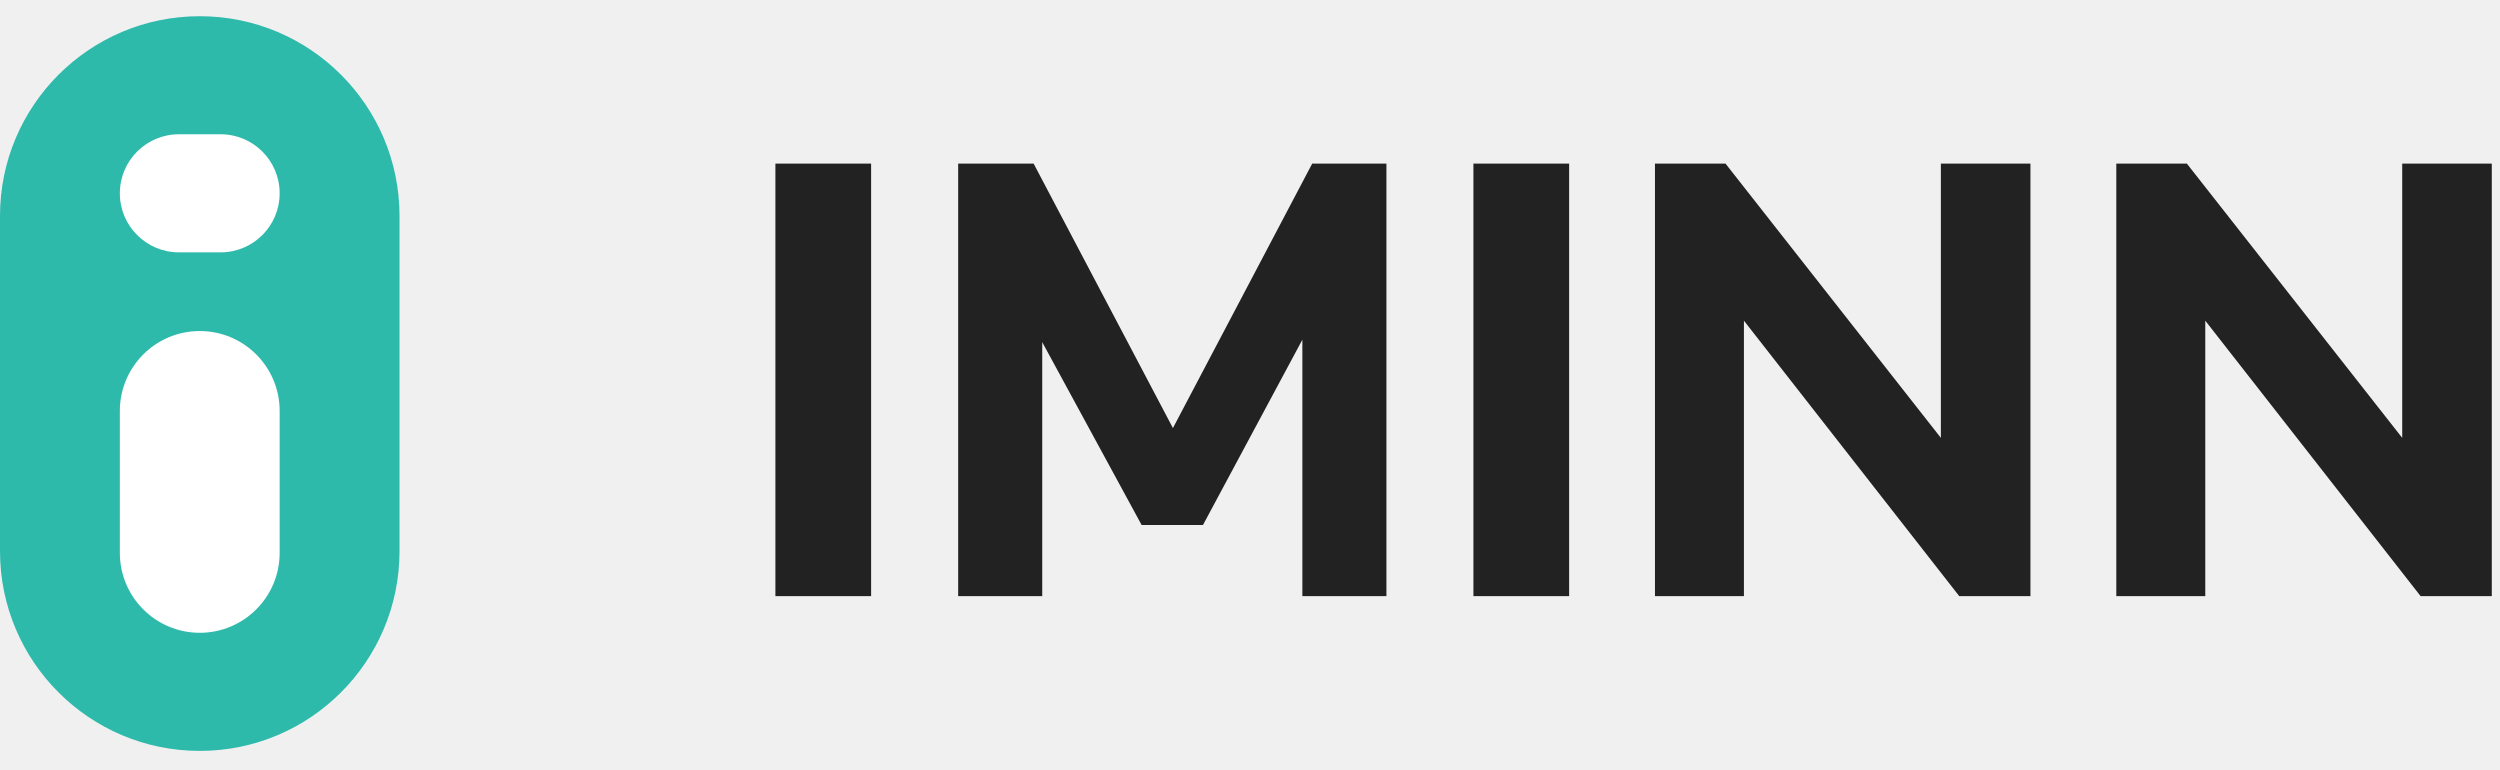
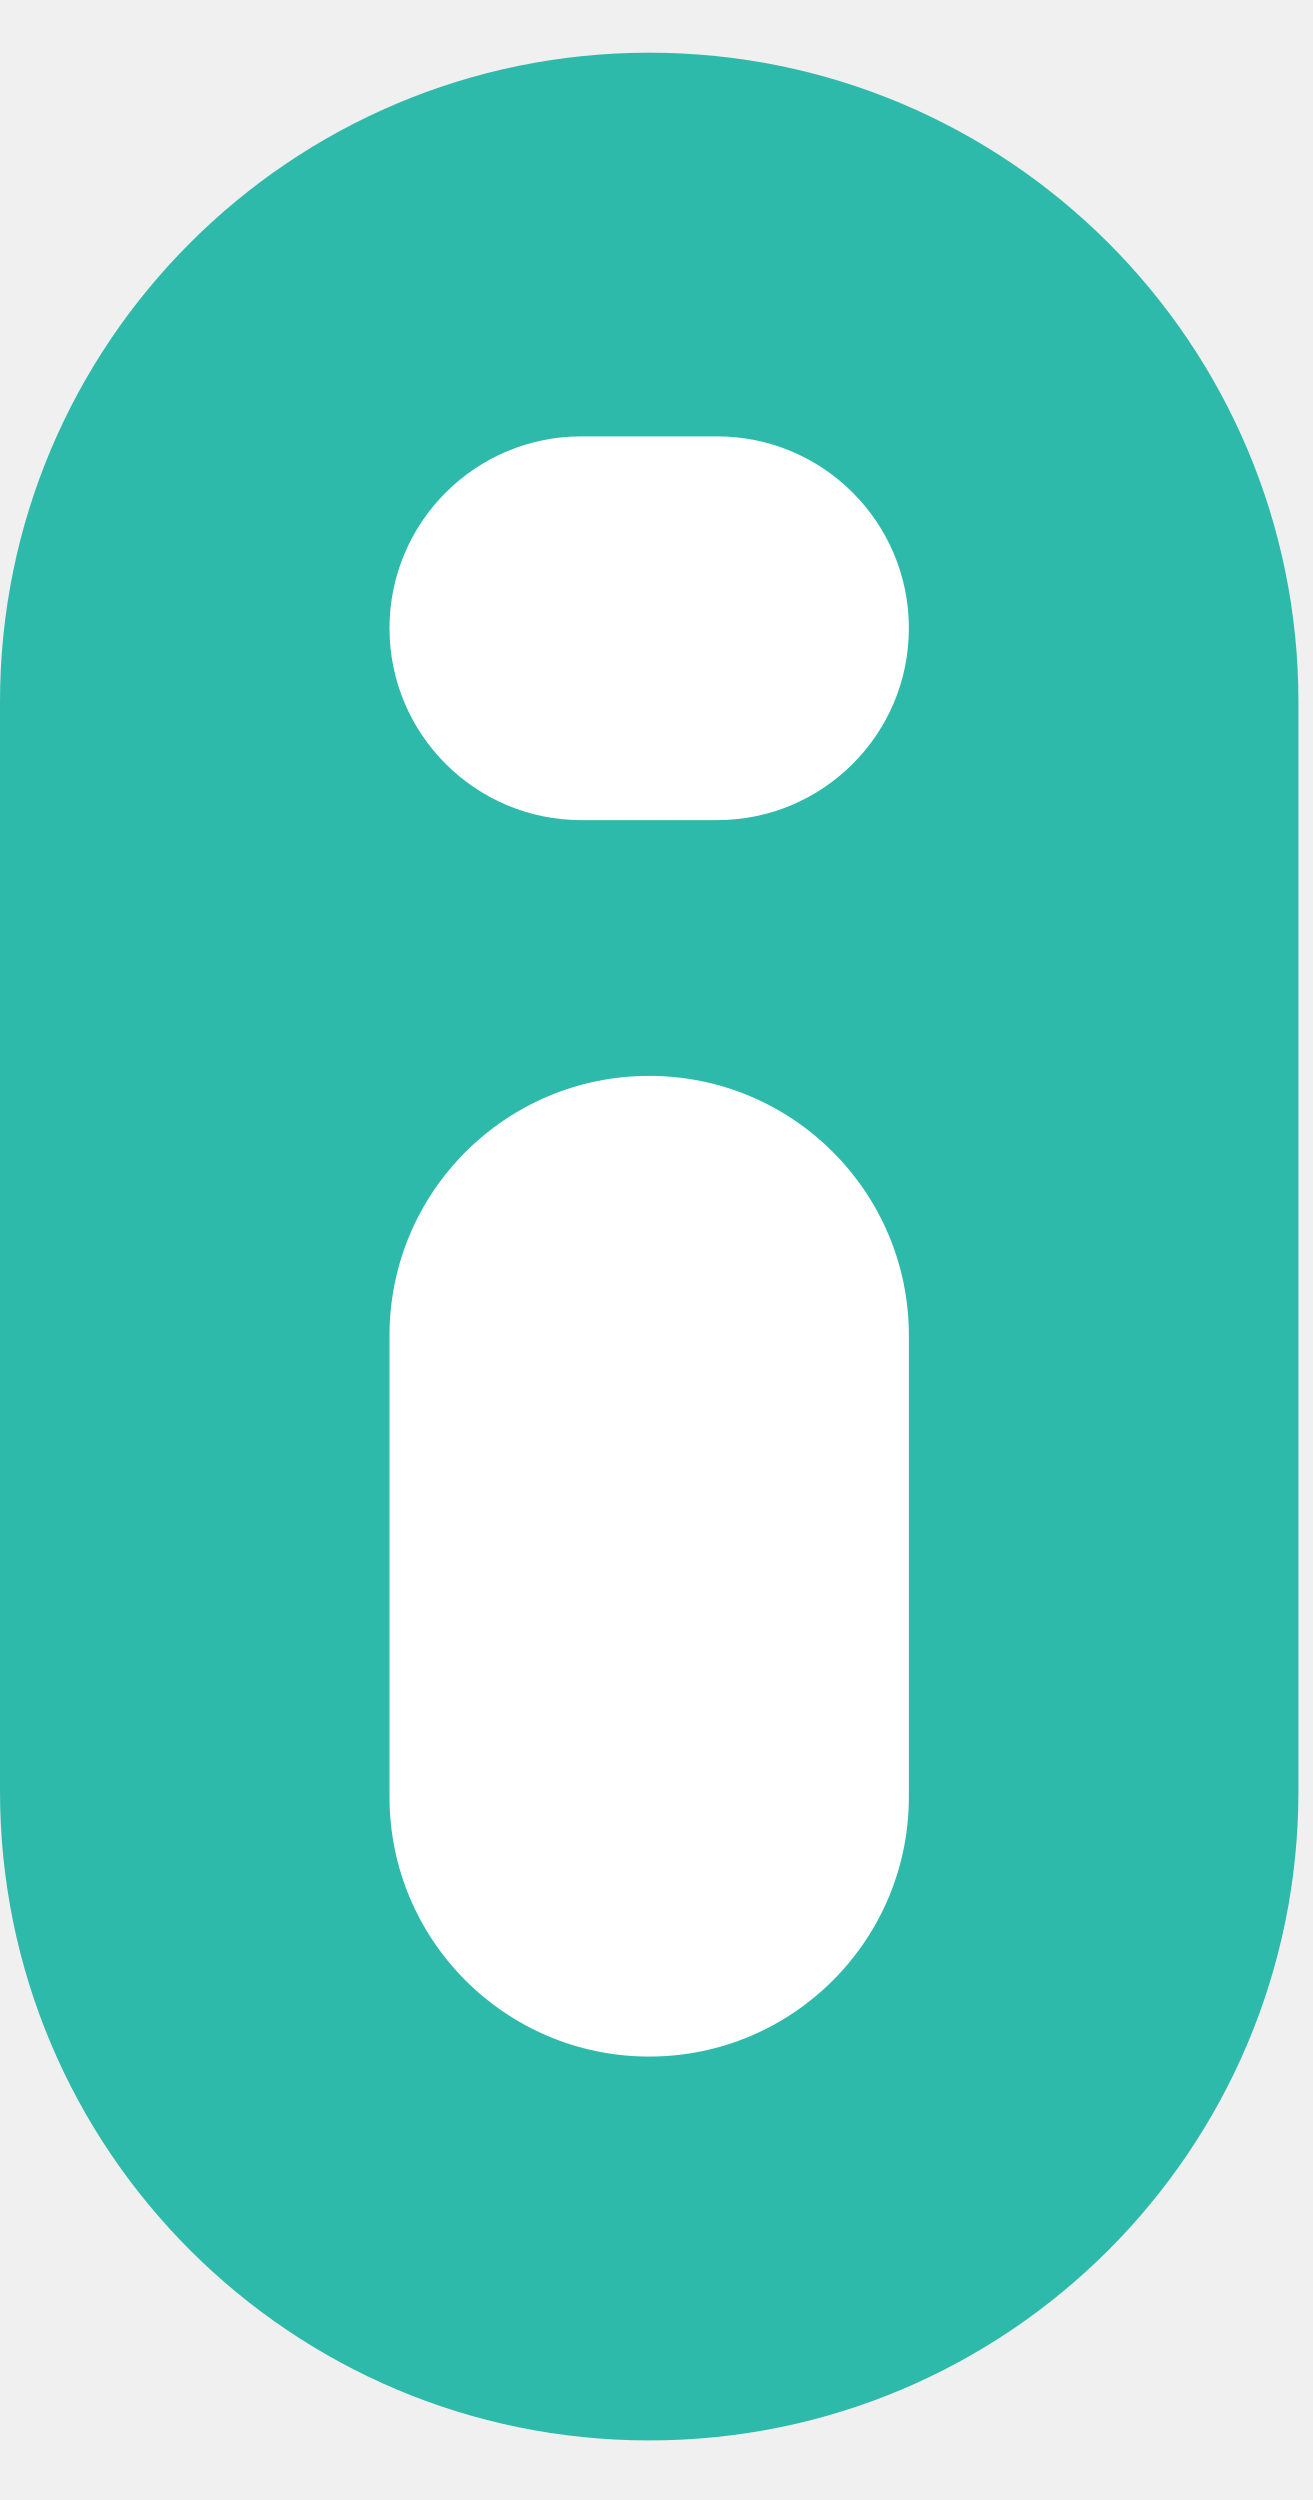
- <svg xmlns="http://www.w3.org/2000/svg" width="130" height="40" viewBox="0 0 130 40" fill="none">
-   <path d="M20.775 11.231C20.775 5.494 16.125 0.843 10.387 0.843C4.651 0.843 -0 5.494 -0 11.231V28.659C-0 34.396 4.651 39.047 10.387 39.047C16.125 39.047 20.775 34.396 20.775 28.659V11.231Z" fill="#2EBAAB" />
-   <path d="M14.542 21.369C14.542 19.075 12.682 17.214 10.387 17.214C8.093 17.214 6.232 19.075 6.232 21.369V28.75C6.232 31.045 8.093 32.905 10.387 32.905C12.682 32.905 14.542 31.045 14.542 28.75V21.369Z" fill="white" />
-   <path d="M11.473 6.982H9.302C7.607 6.982 6.232 8.356 6.232 10.052C6.232 11.747 7.607 13.122 9.302 13.122H11.473C13.168 13.122 14.542 11.747 14.542 10.052C14.542 8.356 13.168 6.982 11.473 6.982Z" fill="white" />
-   <path d="M40.321 31V8.508H45.298V31H40.321ZM68.234 8.508H72.094V31H67.723V17.664L62.555 27.299H59.364L54.196 17.792V31H49.825V8.508H53.749L60.992 22.259L68.234 8.508ZM76.618 31V8.508H81.595V31H76.618ZM100.925 8.508H105.583V31H101.882L90.684 16.675V31H86.058V8.508H89.727L100.925 22.769V8.508ZM124.915 8.508H129.573V31H125.872L114.674 16.675V31H110.048V8.508H113.717L124.915 22.769V8.508Z" fill="#222222" />
+ <svg xmlns="http://www.w3.org/2000/svg" width="21" height="40" viewBox="0 0 21 40" fill="none">
+   <rect x="-0" y="0.843" width="20.775" height="38.204" rx="10.388" fill="#2EBAAB" />
+   <rect x="6.232" y="17.214" width="8.31" height="15.691" rx="4.155" fill="white" />
+   <rect x="6.232" y="6.982" width="8.31" height="6.14" rx="3.07" fill="white" />
</svg>
